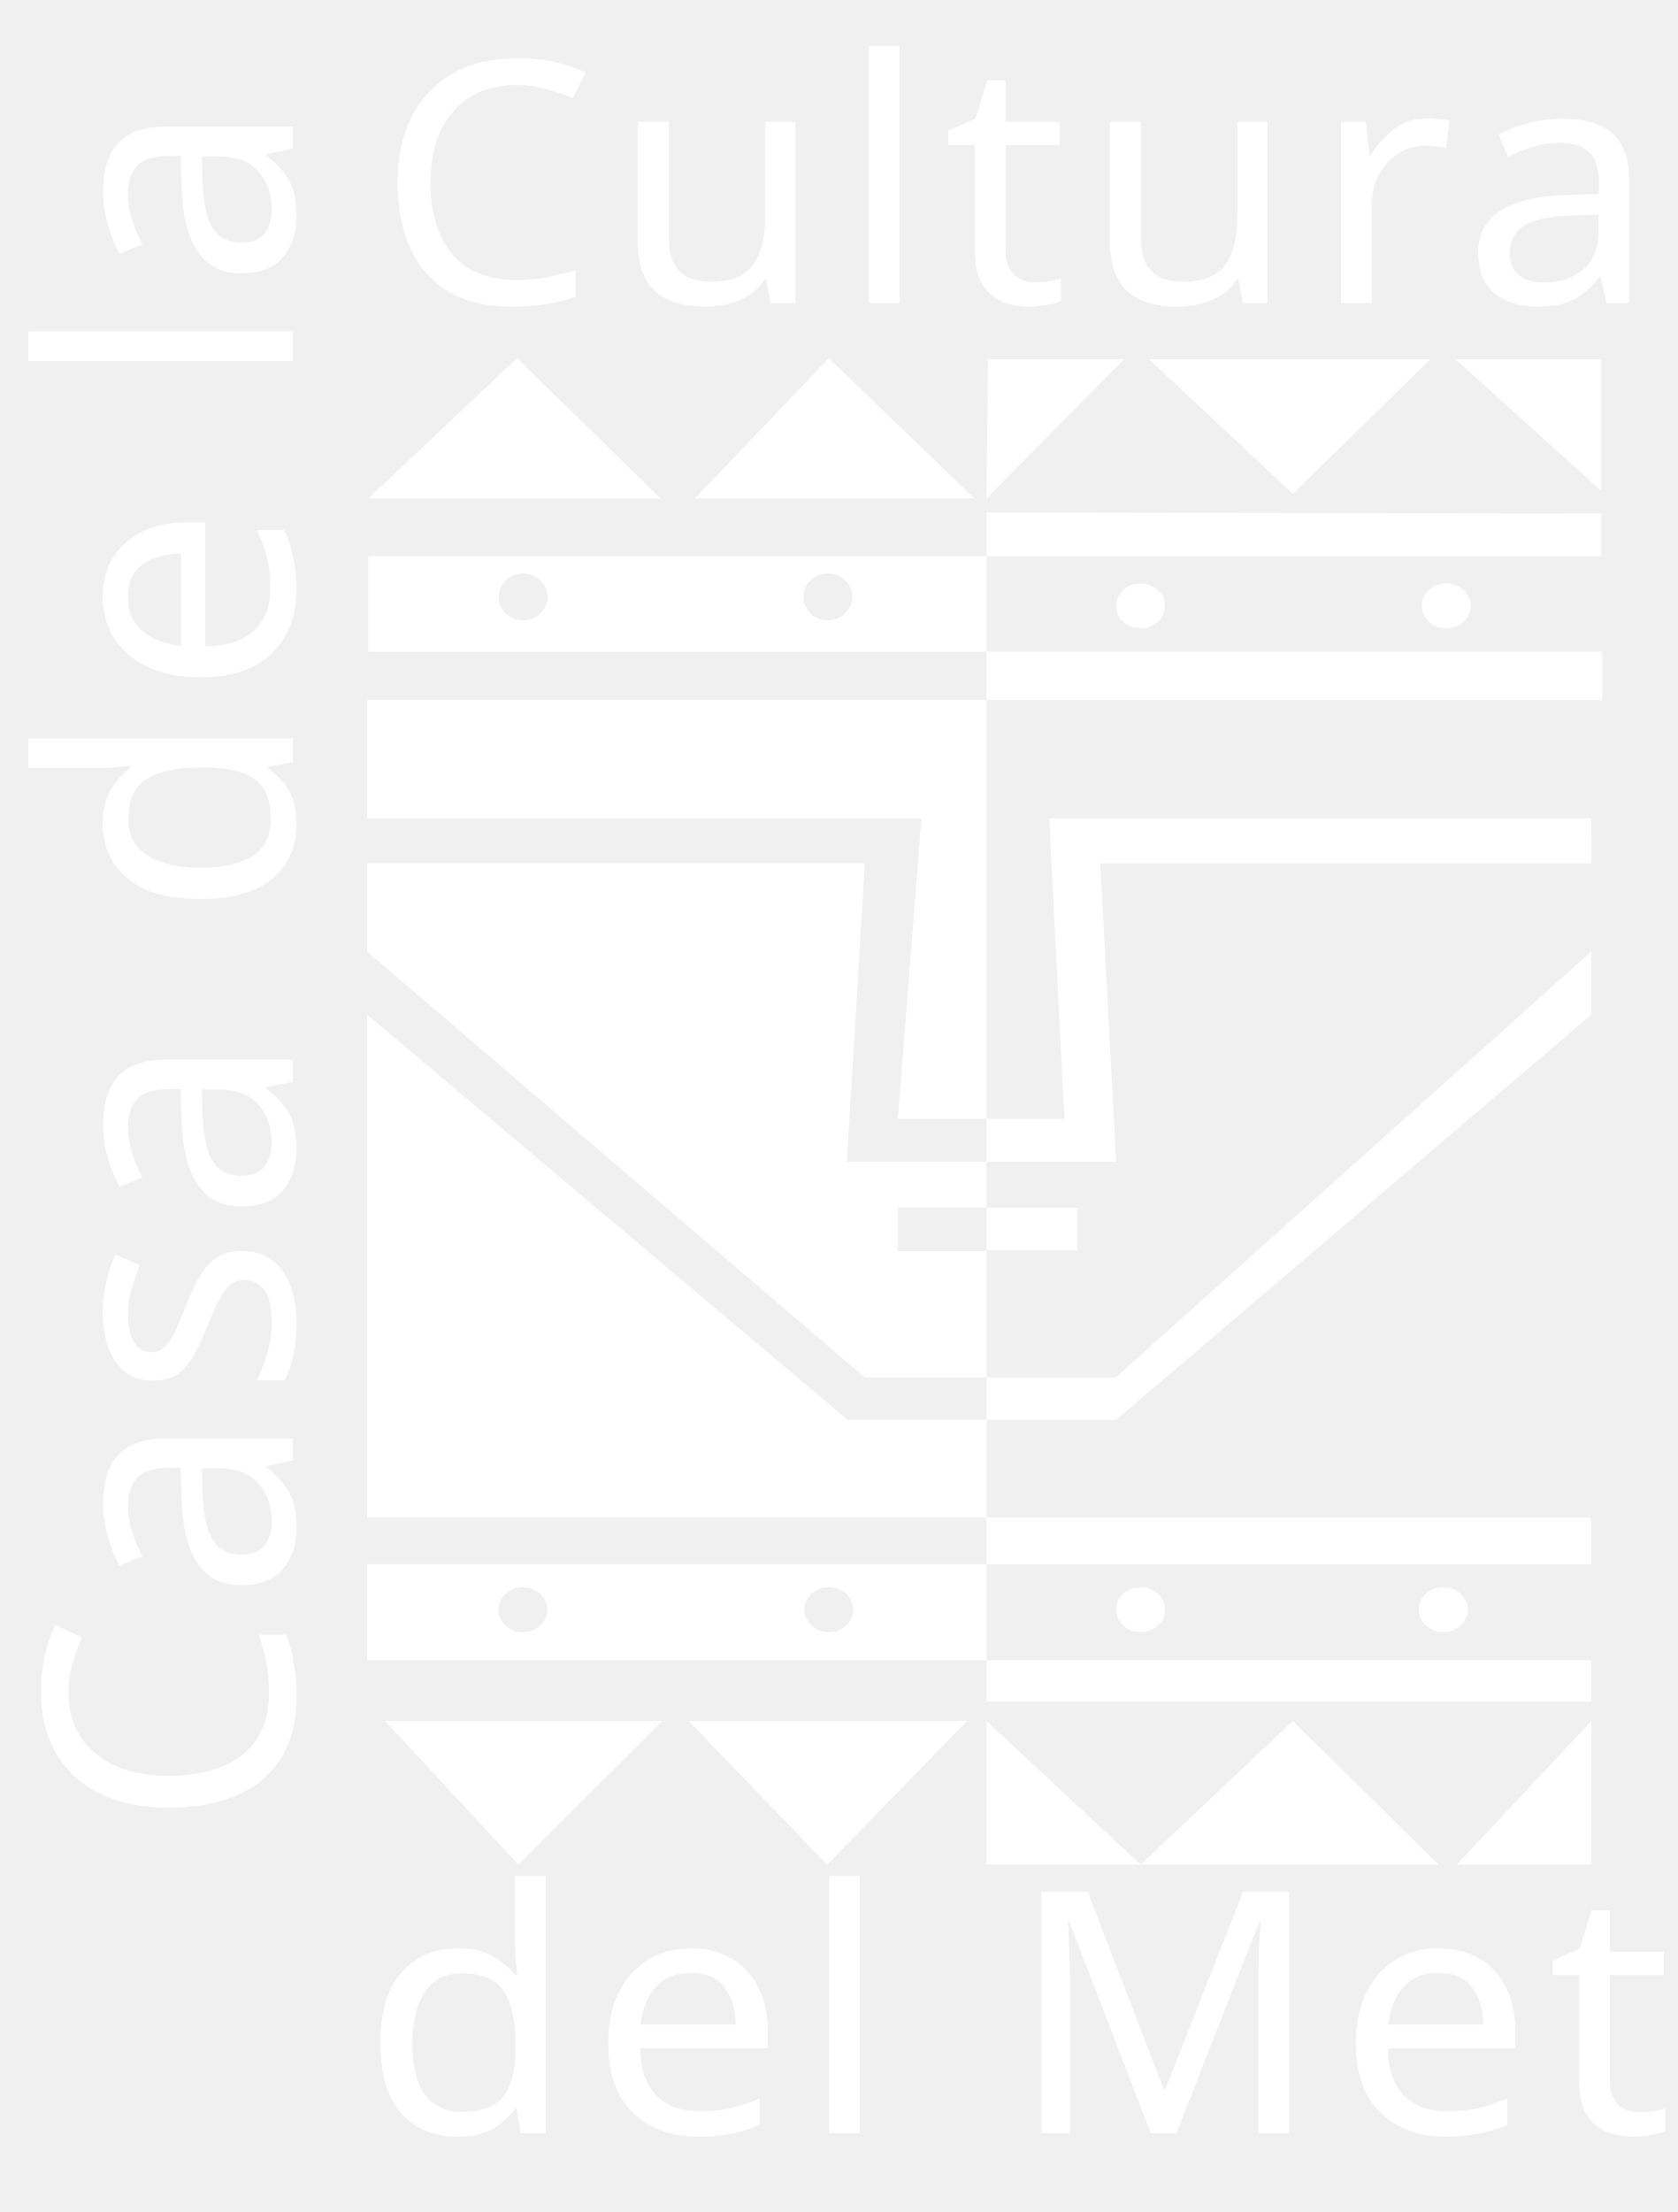
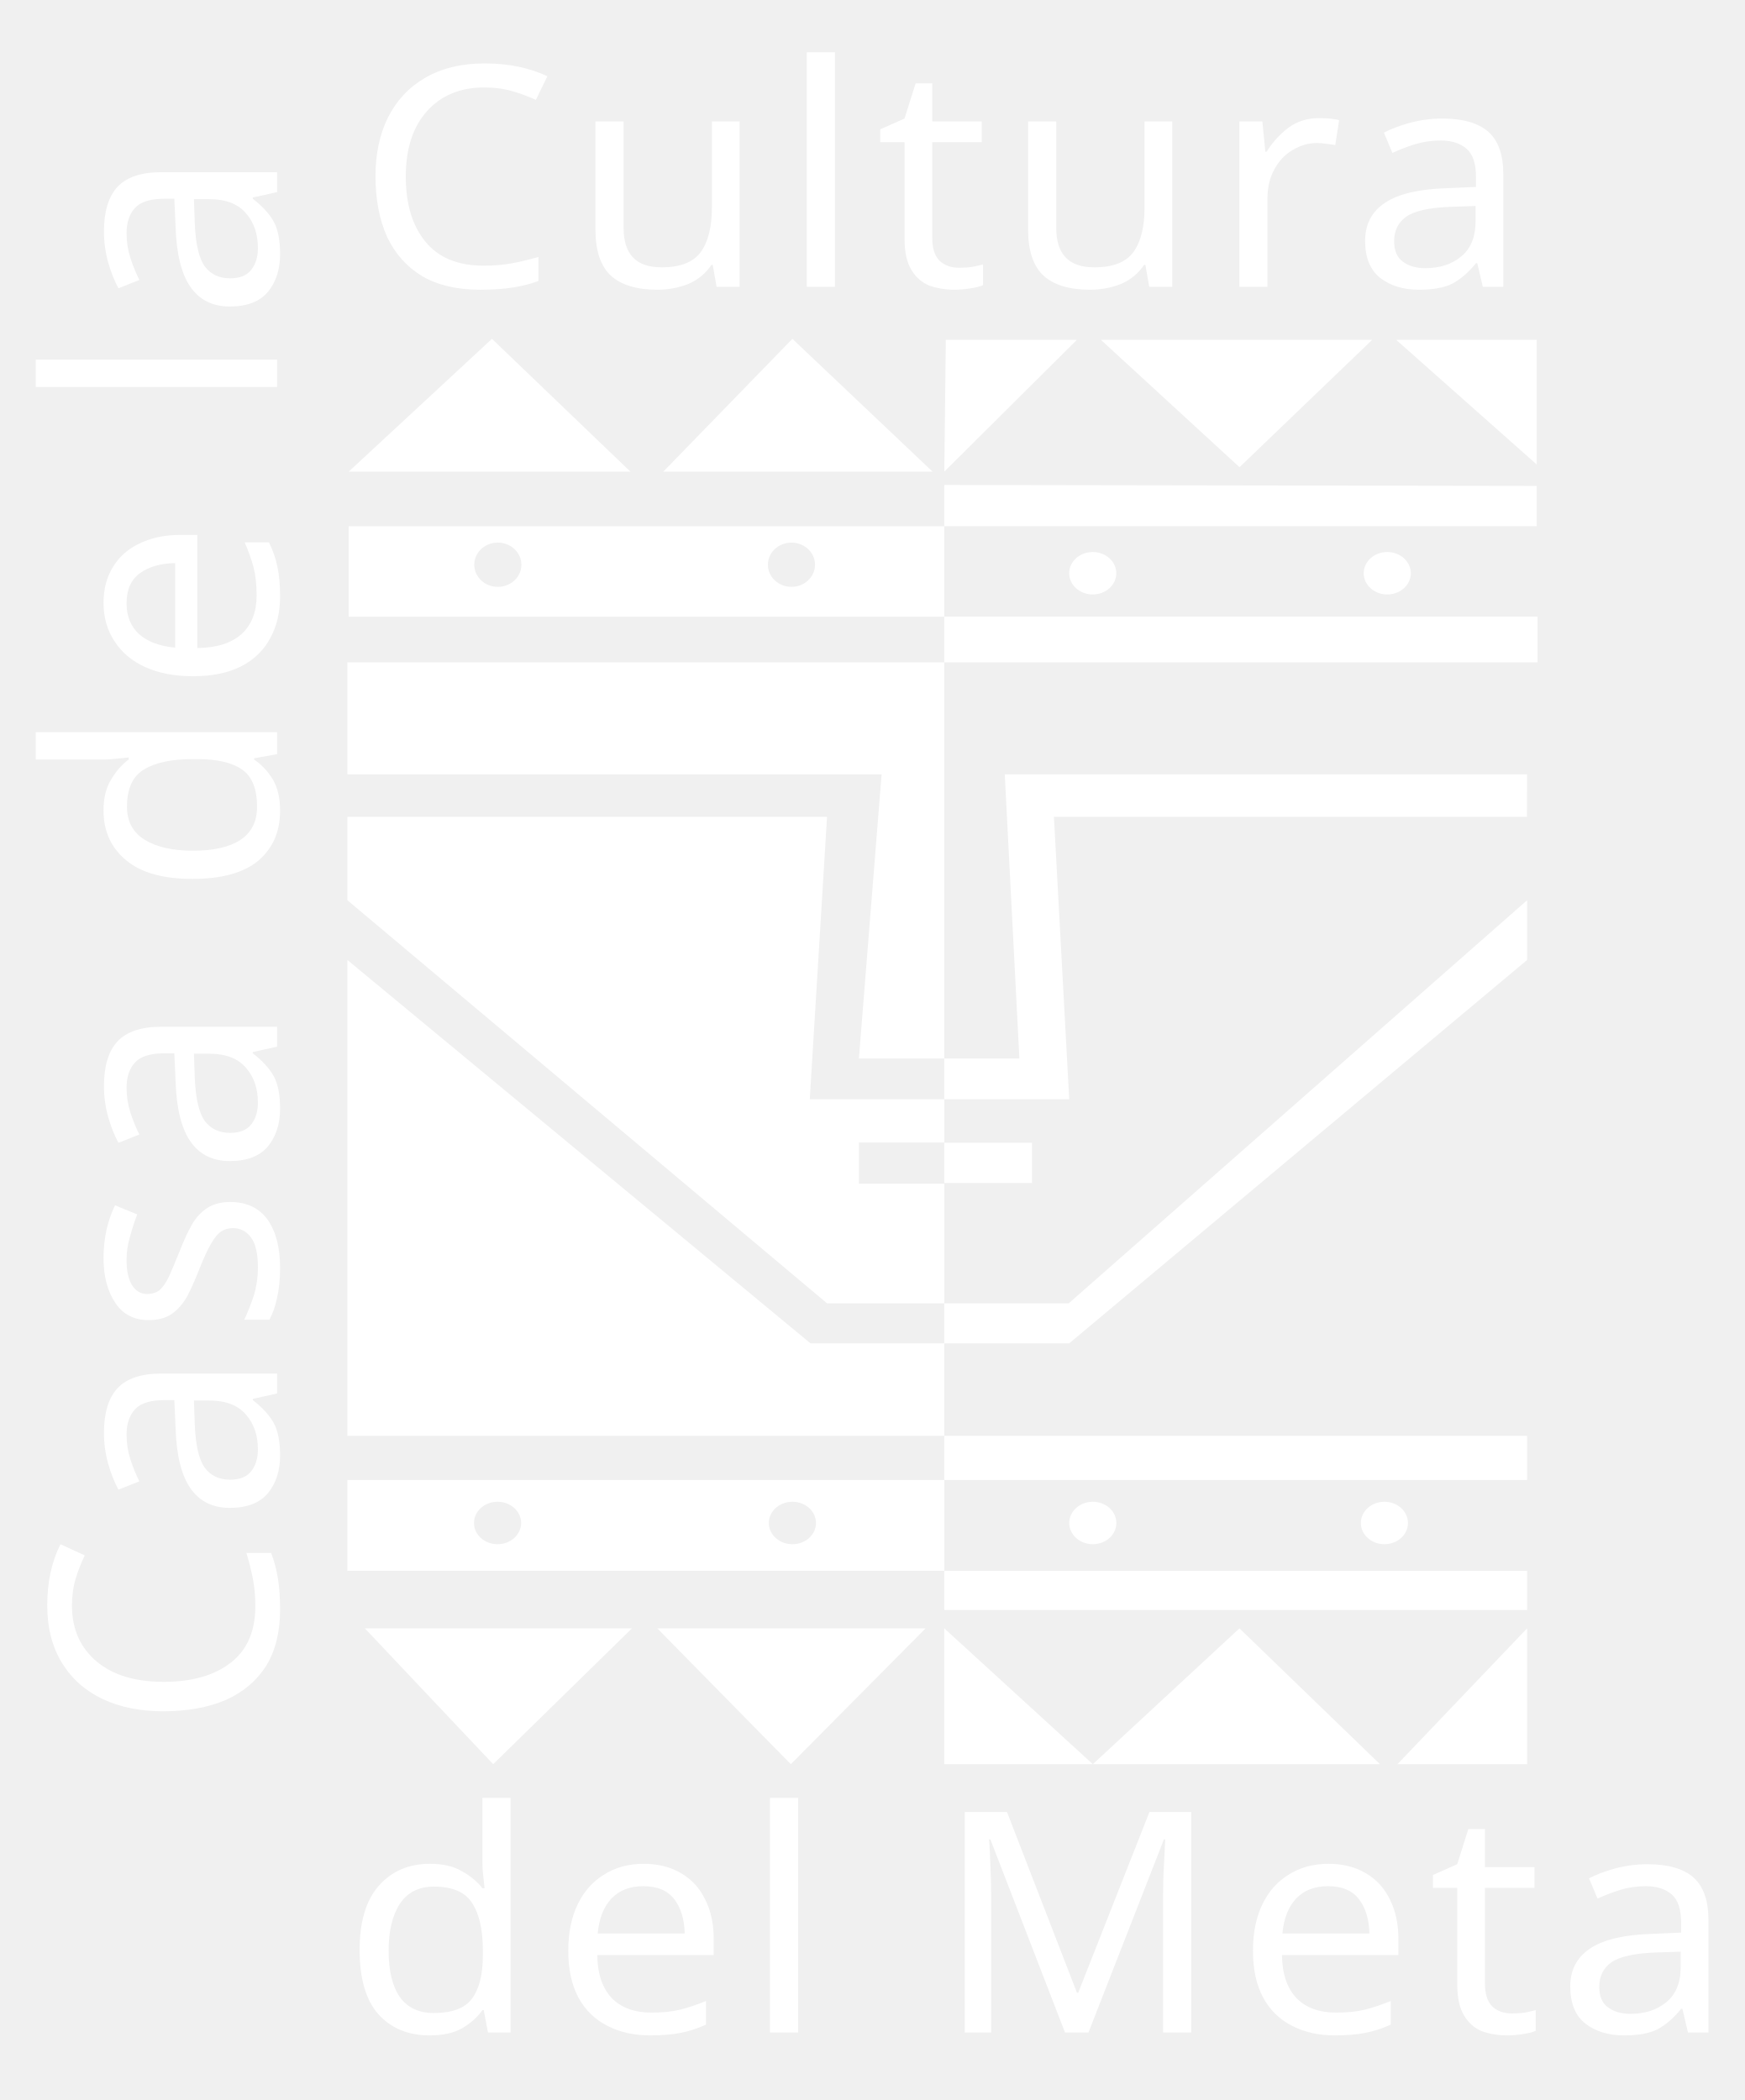
- <svg xmlns="http://www.w3.org/2000/svg" width="223" height="294" viewBox="0 0 59.002 77.787" version="1.1" id="svg1" xml:space="preserve">
+ <svg xmlns="http://www.w3.org/2000/svg" width="245" height="295" viewBox="0 0 64.823 78.052" version="1.1" id="svg1" xml:space="preserve">
  <defs id="defs1" />
  <g id="layer1">
-     <text xml:space="preserve" style="font-weight:800;font-size:12.064px;font-family:Montserrat;-inkscape-font-specification:'Montserrat Ultra-Bold';letter-spacing:0.483px;fill:#ffffff;stroke-width:0.366;paint-order:stroke fill markers" x="13.055" y="10.812" id="text1" transform="scale(1.014269,0.9859322)">
-       <tspan id="tspan1" x="13.055" y="10.812" style="font-style:normal;font-variant:normal;font-weight:normal;font-stretch:normal;font-size:12.064px;font-family:Metal;-inkscape-font-specification:Metal;stroke-width:0.366">Cultura</tspan>
-     </text>
-     <g id="g1" transform="translate(-0.5291666,-0.5291666)">
-       <path style="fill:#ffffff;stroke-width:0.366;paint-order:stroke fill markers" d="m 18.716,13.123 -5.23,4.936 h 10.285 z" id="path1" />
-       <path style="fill:#ffffff;stroke-width:0.366;paint-order:stroke fill markers" d="m 24.972,18.059 4.712,-4.936 5.117,4.936 z" id="path2" />
-       <path style="fill:#ffffff;stroke-width:0.366;paint-order:stroke fill markers" d="m 35.23,18.059 0.055,-4.898 h 4.784 z" id="path3" />
-       <path style="fill:#ffffff;stroke-width:0.366;paint-order:stroke fill markers" d="m 40.948,13.161 h 9.902 l -4.843,4.733 z" id="path4" />
-       <path style="fill:#ffffff;stroke-width:0.366;paint-order:stroke fill markers" d="m 51.728,13.161 h 5.128 v 4.631 z" id="path5" />
-       <path style="fill:#ffffff;stroke-width:0.365;paint-order:stroke fill markers" d="m 35.23,18.554 21.626,0.035 v 1.497 L 35.23,20.086 Z" id="path6" />
-       <ellipse style="fill:#ffffff;stroke-width:0.28;paint-order:stroke fill markers" id="path7" cx="40.649" cy="21.835" rx="0.86" ry="0.789" />
-       <ellipse style="fill:#ffffff;stroke-width:0.28;paint-order:stroke fill markers" id="ellipse7" cx="51.401" cy="21.835" rx="0.86" ry="0.789" />
-       <rect style="fill:#ffffff;stroke-width:0.369;paint-order:stroke fill markers" id="rect7" width="21.658" height="1.699" x="35.23" y="23.448" ry="0" />
-       <path id="rect8" style="fill:#ffffff;stroke-width:0.378;paint-order:stroke fill markers" d="m 13.486,20.087 v 3.362 H 35.23 v -3.362 z m 5.444,0.609 a 0.86,0.822 0 0 1 0.861,0.822 0.86,0.822 0 0 1 -0.861,0.823 0.86,0.822 0 0 1 -0.86,-0.823 0.86,0.822 0 0 1 0.86,-0.822 z m 10.72,0 a 0.86,0.822 0 0 1 0.86,0.822 0.86,0.822 0 0 1 -0.86,0.823 0.86,0.822 0 0 1 -0.86,-0.823 0.86,0.822 0 0 1 0.86,-0.822 z" />
-       <path style="fill:#ffffff;fill-opacity:1;stroke-width:0.366;paint-order:stroke fill markers" d="m 35.23,39.872 v 1.512 h 4.56 L 39.232,30.888 h 17.269 l 0.005,-1.58 H 37.437 l 0.534,10.564 z" id="path9" />
-       <rect style="fill:#ffffff;fill-opacity:1;stroke-width:0.366;paint-order:stroke fill markers" id="rect9" width="3.202" height="1.498" x="35.23" y="43.001" ry="0" />
-       <path style="fill:#ffffff;fill-opacity:1;stroke-width:0.366;paint-order:stroke fill markers" d="M 13.439,25.147 H 35.23 V 39.872 H 32.112 L 32.941,29.309 H 13.439 Z" id="path22" />
-       <path style="fill:#ffffff;fill-opacity:1;stroke-width:0.366;paint-order:stroke fill markers" d="M 30.949,30.888 30.319,41.384 h 4.912 v 1.609 h -3.118 v 1.532 h 3.118 v 4.446 H 30.949 L 13.439,33.989 v -3.101 z" id="path31" />
-       <path style="fill:#ffffff;fill-opacity:1;stroke-width:0.366;paint-order:stroke fill markers" d="m 35.23,48.971 h 4.542 L 56.506,33.989 v 2.22 L 39.79,50.458 h -4.56 z" id="path37" />
-       <path style="fill:#ffffff;fill-opacity:1;stroke-width:0.366;paint-order:stroke fill markers" d="M 35.23,53.896 V 55.537 H 56.506 V 53.896 Z" id="path38" />
-       <path style="fill:#ffffff;fill-opacity:1;stroke-width:0.366;paint-order:stroke fill markers" d="m 35.23,50.458 v 3.438 H 13.439 V 36.209 l 16.905,14.249 z" id="path39" />
-       <path style="fill:#ffffff;fill-opacity:1;stroke-width:0.366;paint-order:stroke fill markers" d="m 35.23,58.914 v 1.456 h 21.276 v -1.456 z" id="path40" />
-       <path id="path41" style="fill:#ffffff;fill-opacity:1;stroke-width:0.366;paint-order:stroke fill markers" d="m 13.439,55.537 v 3.376 H 35.231 V 55.537 Z m 5.481,0.809 a 0.86,0.789 0 0 1 0.861,0.789 0.86,0.789 0 0 1 -0.861,0.789 0.86,0.789 0 0 1 -0.86,-0.789 0.86,0.789 0 0 1 0.86,-0.789 z m 10.764,0 a 0.86,0.789 0 0 1 0.861,0.789 0.86,0.789 0 0 1 -0.861,0.789 0.86,0.789 0 0 1 -0.86,-0.789 0.86,0.789 0 0 1 0.86,-0.789 z" />
-       <ellipse style="fill:#ffffff;stroke-width:0.28;paint-order:stroke fill markers" id="ellipse41" cx="40.651" cy="57.135" rx="0.86" ry="0.789" />
-       <ellipse style="fill:#ffffff;stroke-width:0.28;paint-order:stroke fill markers" id="ellipse42" cx="51.297" cy="57.135" rx="0.86" ry="0.789" />
-       <path style="fill:#ffffff;fill-opacity:1;stroke-width:0.366;paint-order:stroke fill markers" d="m 56.506,61.051 -4.733,5.049 h 4.733 z" id="path55" />
-       <path style="fill:#ffffff;fill-opacity:1;stroke-width:0.366;paint-order:stroke fill markers" d="m 46.005,61.051 5.13,5.049 H 40.652 Z" id="path56" />
-       <path style="fill:#ffffff;fill-opacity:1;stroke-width:0.366;paint-order:stroke fill markers" d="m 35.23,61.051 v 5.049 h 5.422 z" id="path57" />
-       <path style="fill:#ffffff;fill-opacity:1;stroke-width:0.366;paint-order:stroke fill markers" d="m 34.547,61.051 -4.92,5.049 -4.875,-5.049 z" id="path58" />
-       <path style="fill:#ffffff;fill-opacity:1;stroke-width:0.366;paint-order:stroke fill markers" d="M 23.827,61.051 18.761,66.1 14.076,61.051 Z" id="path59" />
+     <g id="g2">
+       <text xml:space="preserve" style="font-weight:800;font-size:11.642px;font-family:Montserrat;-inkscape-font-specification:'Montserrat Ultra-Bold';letter-spacing:0.483px;fill:#ffffff;stroke-width:0.366;paint-order:stroke fill markers" x="13.055" y="10.812" id="text1" transform="scale(1.014269,0.9859322)">
+         <tspan id="tspan1" x="13.055" y="10.812" style="font-style:normal;font-variant:normal;font-weight:normal;font-stretch:normal;font-size:11.642px;font-family:Metal;-inkscape-font-specification:Metal;stroke-width:0.366">Cultura</tspan>
+       </text>
+       <g id="g1" transform="matrix(1.017912,0,0,1,-0.769885,-0.5291666)">
+         <path style="fill:#ffffff;stroke-width:0.366;paint-order:stroke fill markers" d="m 18.716,13.123 -5.23,4.936 h 10.285 z" id="path1" />
+         <path style="fill:#ffffff;stroke-width:0.366;paint-order:stroke fill markers" d="m 24.972,18.059 4.712,-4.936 5.117,4.936 z" id="path2" />
+         <path style="fill:#ffffff;stroke-width:0.366;paint-order:stroke fill markers" d="m 35.23,18.059 0.055,-4.898 h 4.784 z" id="path3" />
+         <path style="fill:#ffffff;stroke-width:0.366;paint-order:stroke fill markers" d="m 40.948,13.161 h 9.902 l -4.843,4.733 z" id="path4" />
+         <path style="fill:#ffffff;stroke-width:0.366;paint-order:stroke fill markers" d="m 51.728,13.161 h 5.128 v 4.631 z" id="path5" />
+         <path style="fill:#ffffff;stroke-width:0.365;paint-order:stroke fill markers" d="m 35.23,18.554 21.626,0.035 v 1.497 L 35.23,20.086 Z" id="path6" />
+         <ellipse style="fill:#ffffff;stroke-width:0.28;paint-order:stroke fill markers" id="path7" cx="40.649" cy="21.835" rx="0.86" ry="0.789" />
+         <ellipse style="fill:#ffffff;stroke-width:0.28;paint-order:stroke fill markers" id="ellipse7" cx="51.401" cy="21.835" rx="0.86" ry="0.789" />
+         <rect style="fill:#ffffff;stroke-width:0.369;paint-order:stroke fill markers" id="rect7" width="21.658" height="1.699" x="35.23" y="23.448" ry="0" />
+         <path id="rect8" style="fill:#ffffff;stroke-width:0.378;paint-order:stroke fill markers" d="m 13.486,20.087 v 3.362 H 35.23 v -3.362 z m 5.444,0.609 a 0.86,0.822 0 0 1 0.861,0.822 0.86,0.822 0 0 1 -0.861,0.823 0.86,0.822 0 0 1 -0.86,-0.823 0.86,0.822 0 0 1 0.86,-0.822 z m 10.72,0 a 0.86,0.822 0 0 1 0.86,0.822 0.86,0.822 0 0 1 -0.86,0.823 0.86,0.822 0 0 1 -0.86,-0.823 0.86,0.822 0 0 1 0.86,-0.822 z" />
+         <path style="fill:#ffffff;fill-opacity:1;stroke-width:0.366;paint-order:stroke fill markers" d="m 35.23,39.872 v 1.512 h 4.56 L 39.232,30.888 h 17.269 l 0.005,-1.58 H 37.437 l 0.534,10.564 z" id="path9" />
+         <rect style="fill:#ffffff;fill-opacity:1;stroke-width:0.366;paint-order:stroke fill markers" id="rect9" width="3.202" height="1.498" x="35.23" y="43.001" ry="0" />
+         <path style="fill:#ffffff;fill-opacity:1;stroke-width:0.366;paint-order:stroke fill markers" d="M 13.439,25.147 H 35.23 V 39.872 H 32.112 L 32.941,29.309 H 13.439 Z" id="path22" />
+         <path style="fill:#ffffff;fill-opacity:1;stroke-width:0.366;paint-order:stroke fill markers" d="M 30.949,30.888 30.319,41.384 h 4.912 v 1.609 h -3.118 v 1.532 h 3.118 v 4.446 H 30.949 L 13.439,33.989 v -3.101 z" id="path31" />
+         <path style="fill:#ffffff;fill-opacity:1;stroke-width:0.366;paint-order:stroke fill markers" d="m 35.23,48.971 h 4.542 L 56.506,33.989 v 2.22 L 39.79,50.458 h -4.56 z" id="path37" />
+         <path style="fill:#ffffff;fill-opacity:1;stroke-width:0.366;paint-order:stroke fill markers" d="M 35.23,53.896 V 55.537 H 56.506 V 53.896 Z" id="path38" />
+         <path style="fill:#ffffff;fill-opacity:1;stroke-width:0.366;paint-order:stroke fill markers" d="m 35.23,50.458 v 3.438 H 13.439 V 36.209 l 16.905,14.249 z" id="path39" />
+         <path style="fill:#ffffff;fill-opacity:1;stroke-width:0.366;paint-order:stroke fill markers" d="m 35.23,58.914 v 1.456 h 21.276 v -1.456 z" id="path40" />
+         <path id="path41" style="fill:#ffffff;fill-opacity:1;stroke-width:0.366;paint-order:stroke fill markers" d="m 13.439,55.537 v 3.376 H 35.231 V 55.537 Z m 5.481,0.809 a 0.86,0.789 0 0 1 0.861,0.789 0.86,0.789 0 0 1 -0.861,0.789 0.86,0.789 0 0 1 -0.86,-0.789 0.86,0.789 0 0 1 0.86,-0.789 z m 10.764,0 a 0.86,0.789 0 0 1 0.861,0.789 0.86,0.789 0 0 1 -0.861,0.789 0.86,0.789 0 0 1 -0.86,-0.789 0.86,0.789 0 0 1 0.86,-0.789 z" />
+         <ellipse style="fill:#ffffff;stroke-width:0.28;paint-order:stroke fill markers" id="ellipse41" cx="40.651" cy="57.135" rx="0.86" ry="0.789" />
+         <ellipse style="fill:#ffffff;stroke-width:0.28;paint-order:stroke fill markers" id="ellipse42" cx="51.297" cy="57.135" rx="0.86" ry="0.789" />
+         <path style="fill:#ffffff;fill-opacity:1;stroke-width:0.366;paint-order:stroke fill markers" d="m 56.506,61.051 -4.733,5.049 h 4.733 z" id="path55" />
+         <path style="fill:#ffffff;fill-opacity:1;stroke-width:0.366;paint-order:stroke fill markers" d="m 46.005,61.051 5.13,5.049 H 40.652 Z" id="path56" />
+         <path style="fill:#ffffff;fill-opacity:1;stroke-width:0.366;paint-order:stroke fill markers" d="m 35.23,61.051 v 5.049 h 5.422 z" id="path57" />
+         <path style="fill:#ffffff;fill-opacity:1;stroke-width:0.366;paint-order:stroke fill markers" d="m 34.547,61.051 -4.92,5.049 -4.875,-5.049 z" id="path58" />
+         <path style="fill:#ffffff;fill-opacity:1;stroke-width:0.366;paint-order:stroke fill markers" d="M 23.827,61.051 18.761,66.1 14.076,61.051 Z" id="path59" />
+       </g>
+       <text xml:space="preserve" style="font-weight:800;font-size:11.642px;font-family:Montserrat;-inkscape-font-specification:'Montserrat Ultra-Bold';letter-spacing:0.483px;fill:#ffffff;stroke-width:0.366;paint-order:stroke fill markers" x="12.536" y="76.622" id="text59" transform="scale(1.014269,0.9859322)">
+         <tspan id="tspan59" x="12.536" y="76.622" style="font-style:normal;font-variant:normal;font-weight:normal;font-stretch:normal;font-size:11.642px;font-family:Metal;-inkscape-font-specification:Metal;stroke-width:0.366">del Meta</tspan>
+       </text>
+       <text xml:space="preserve" style="font-weight:800;font-size:11.642px;font-family:Montserrat;-inkscape-font-specification:'Montserrat Ultra-Bold';letter-spacing:0.483px;fill:#ffffff;stroke-width:0.366;paint-order:stroke fill markers" x="-65.213" y="10.154" id="text60" transform="matrix(0,-0.9859322,1.014269,0,0,0)">
+         <tspan id="tspan60" x="-65.213" y="10.154" style="font-style:normal;font-variant:normal;font-weight:normal;font-stretch:normal;font-size:11.642px;font-family:Metal;-inkscape-font-specification:Metal;stroke-width:0.366">Casa de la</tspan>
+       </text>
    </g>
-     <text xml:space="preserve" style="font-weight:800;font-size:12.064px;font-family:Montserrat;-inkscape-font-specification:'Montserrat Ultra-Bold';letter-spacing:0.483px;fill:#ffffff;stroke-width:0.366;paint-order:stroke fill markers" x="12.536" y="76.085" id="text59" transform="scale(1.014269,0.9859322)">
-       <tspan id="tspan59" x="12.536" y="76.085" style="font-style:normal;font-variant:normal;font-weight:normal;font-stretch:normal;font-size:12.064px;font-family:Metal;-inkscape-font-specification:Metal;stroke-width:0.366">del Meta</tspan>
-     </text>
-     <text xml:space="preserve" style="font-weight:800;font-size:12.064px;font-family:Montserrat;-inkscape-font-specification:'Montserrat Ultra-Bold';letter-spacing:0.483px;fill:#ffffff;stroke-width:0.366;paint-order:stroke fill markers" x="-65.213" y="10.154" id="text60" transform="matrix(0,-0.9859322,1.014269,0,0,0)">
-       <tspan id="tspan60" x="-65.213" y="10.154" style="font-style:normal;font-variant:normal;font-weight:normal;font-stretch:normal;font-size:12.064px;font-family:Metal;-inkscape-font-specification:Metal;stroke-width:0.366">Casa de la</tspan>
-     </text>
  </g>
</svg>
